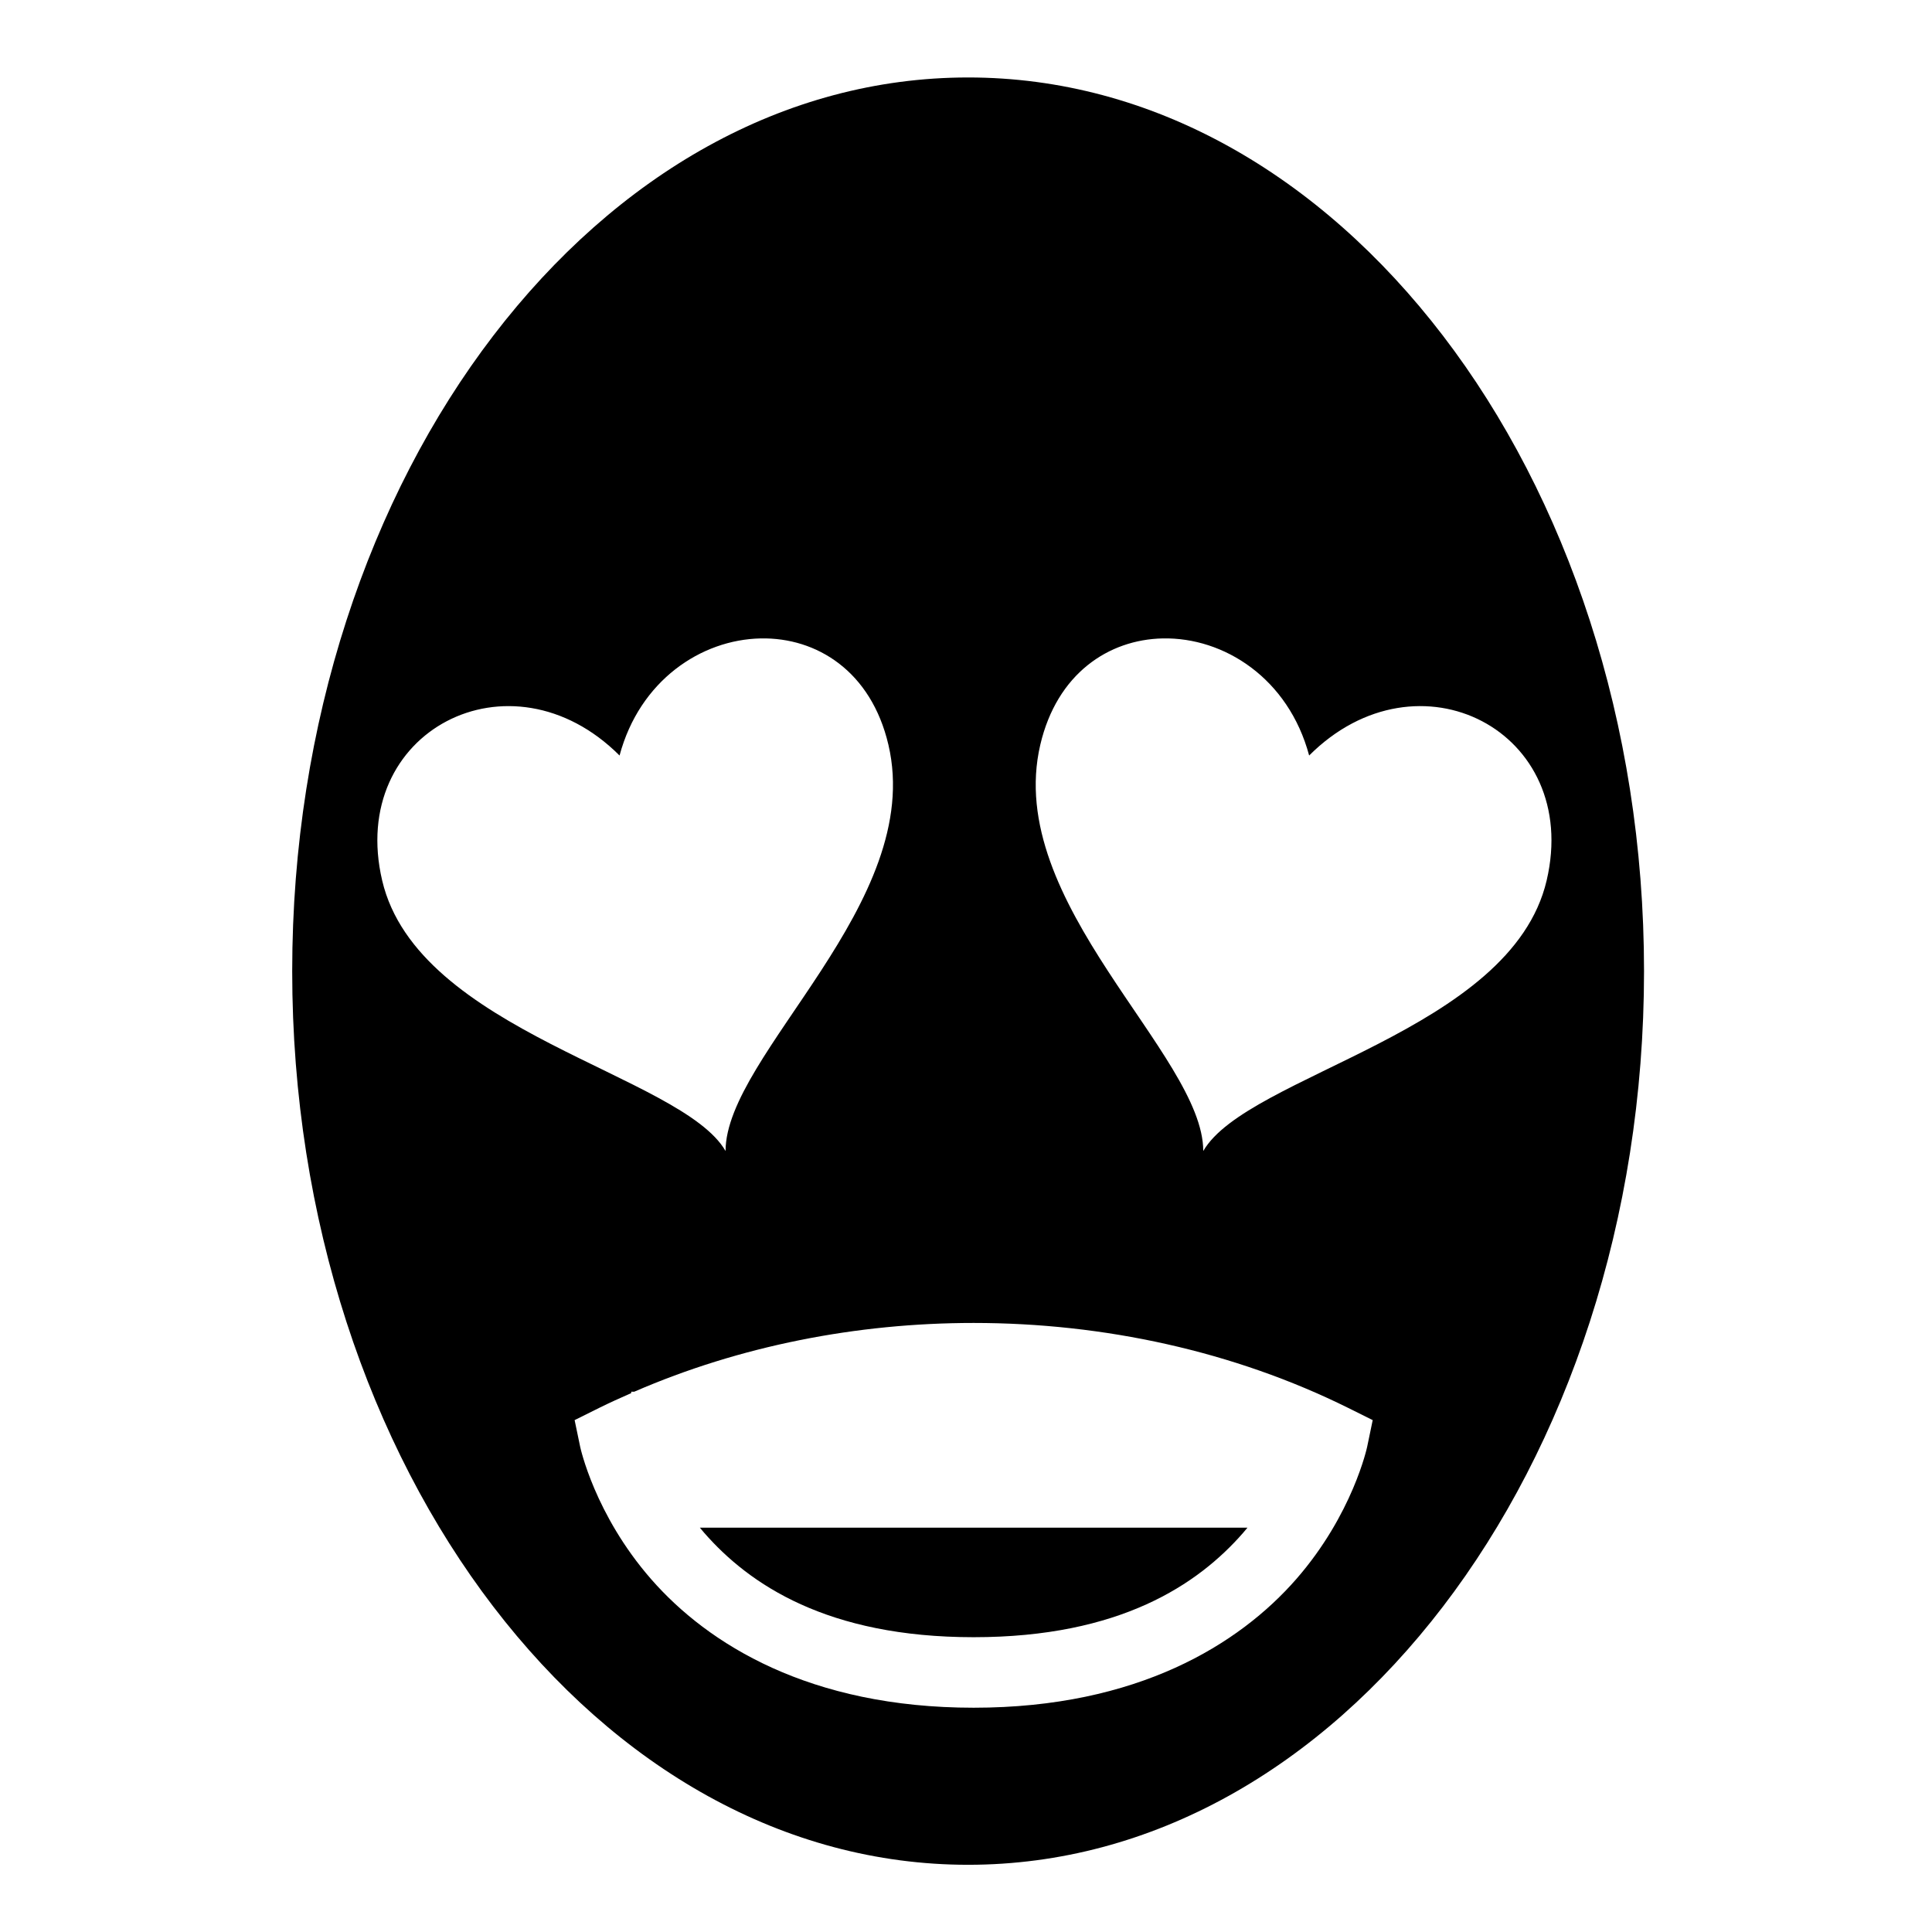
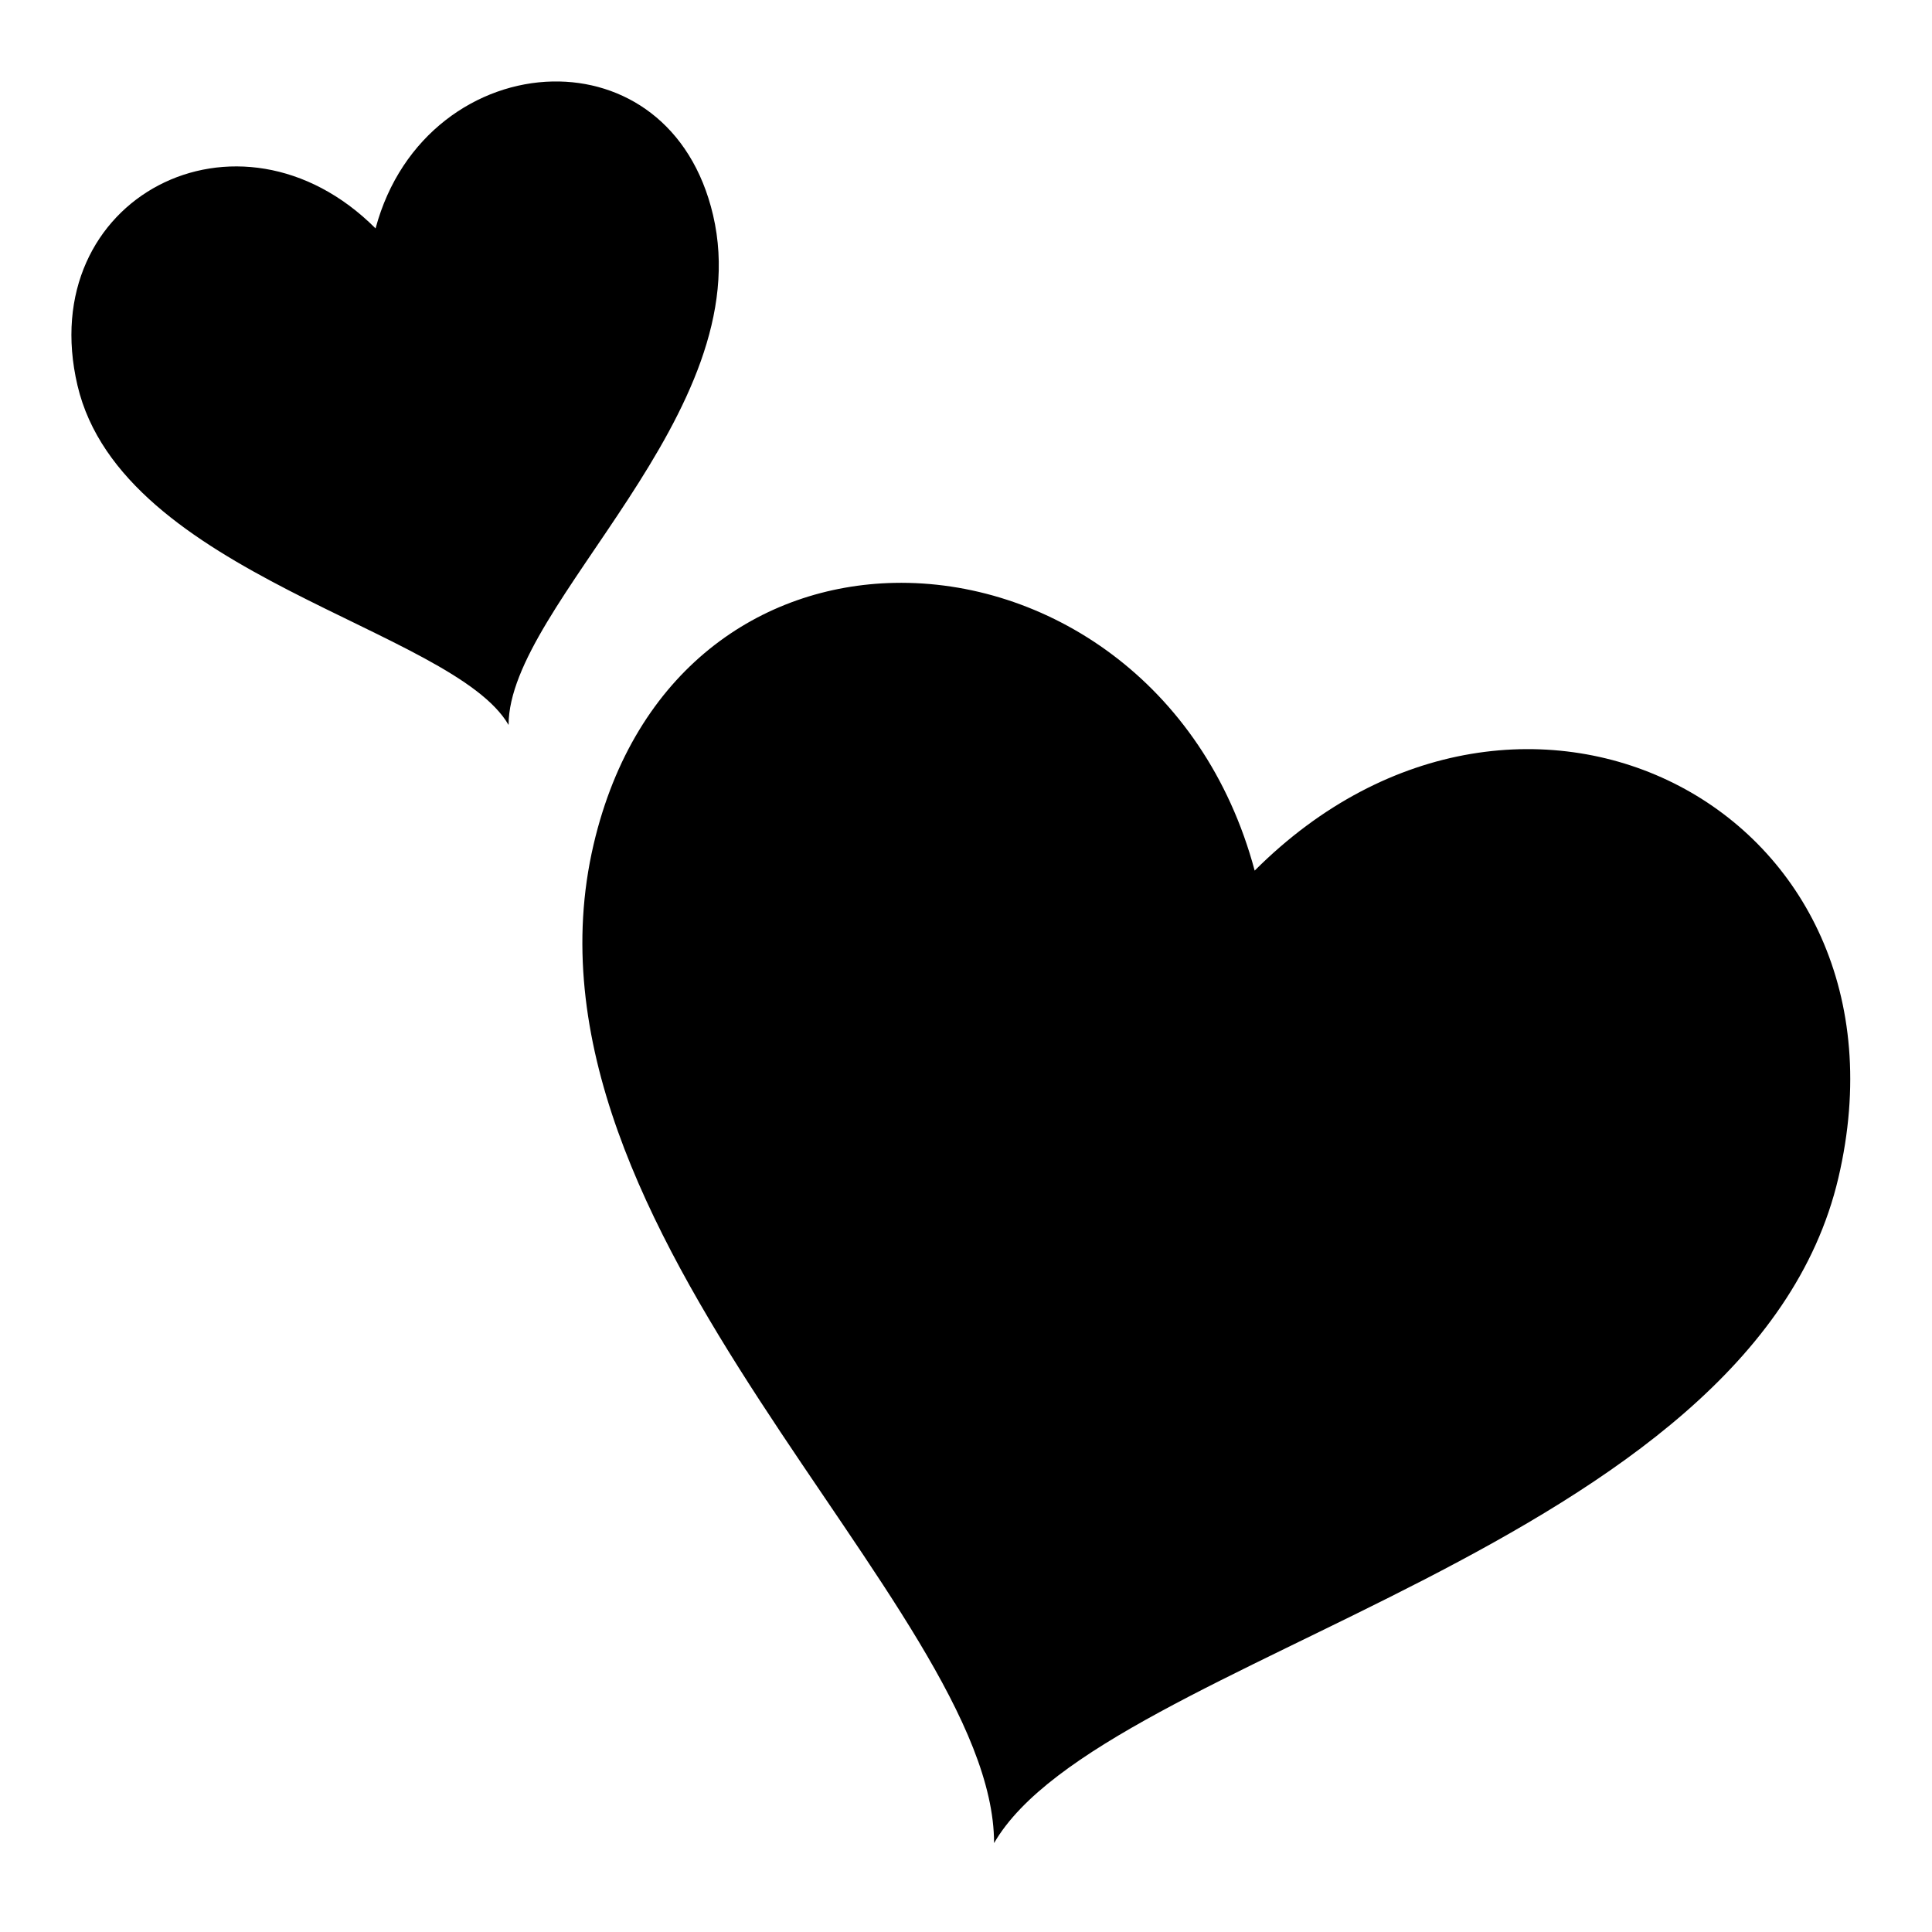
<svg xmlns="http://www.w3.org/2000/svg" viewBox="0 0 512 512">
-   <path d="M256.563 20.53c-48.747 0-93.132 25.712-125.844 68.44-32.714 42.726-53.282 102.36-53.282 168.405s20.568 125.648 53.28 168.375c32.713 42.727 77.098 68.438 125.845 68.438 48.746 0 93.13-25.71 125.843-68.438 32.713-42.727 53.28-102.33 53.28-168.375.002-66.045-20.567-125.68-53.28-168.406-32.712-42.728-77.097-68.44-125.844-68.44zm-54.97 148.657c14.85-.292 29.283 8.698 33.845 28.188 9.805 41.902-43.157 82.06-43.157 107.656-11.71-20.28-81.58-31.536-91-71.686-9.28-39.562 34.006-62.027 62.907-33.125 5.326-19.873 21.6-30.72 37.407-31.032zm106.532 0c16.245-.337 33.326 10.558 38.813 31.032 28.9-28.903 72.218-6.438 62.937 33.124-9.42 40.15-79.288 51.405-91 71.687 0-25.595-52.993-65.753-43.188-107.655 4.415-18.862 18.104-27.89 32.438-28.188zM258.03 350.595c34.49 0 68.985 7.503 99.283 22.53l6.468 3.22-1.467 7.062s-3.773 17.89-18.813 35.094-41.975 34.063-85.47 34.063c-43.492 0-70.427-16.86-85.467-34.063-15.04-17.204-18.813-35.094-18.813-35.094l-1.47-7.062 6.47-3.22c2.803-1.39 5.66-2.675 8.53-3.937v-.375h.814c27.954-12.135 58.942-18.218 89.937-18.218zm-72.56 54.25c.38.46.75.912 1.155 1.375 11.94 13.657 32.584 27.655 71.406 27.655 38.823 0 59.466-13.998 71.408-27.656.404-.464.773-.917 1.156-1.376H185.47z" />
+   <path d="M146.47 21.594c-19.843.39-40.255 13.992-46.94 38.937-36.28-36.277-90.65-8.066-79 41.595 11.826 50.403 99.55 64.537 114.25 90 0-32.133 66.5-82.522 54.19-135.125-5.728-24.468-23.862-35.773-42.5-35.406zM237 154.47c-35.243.73-68.834 22.932-79.688 69.31C133.202 326.807 263.438 425.5 263.438 488.44c28.8-49.877 200.592-77.563 223.75-176.282 22.82-97.274-83.624-152.5-154.687-81.437-13.49-50.343-55.558-77.08-95.5-76.25z" />
</svg>
